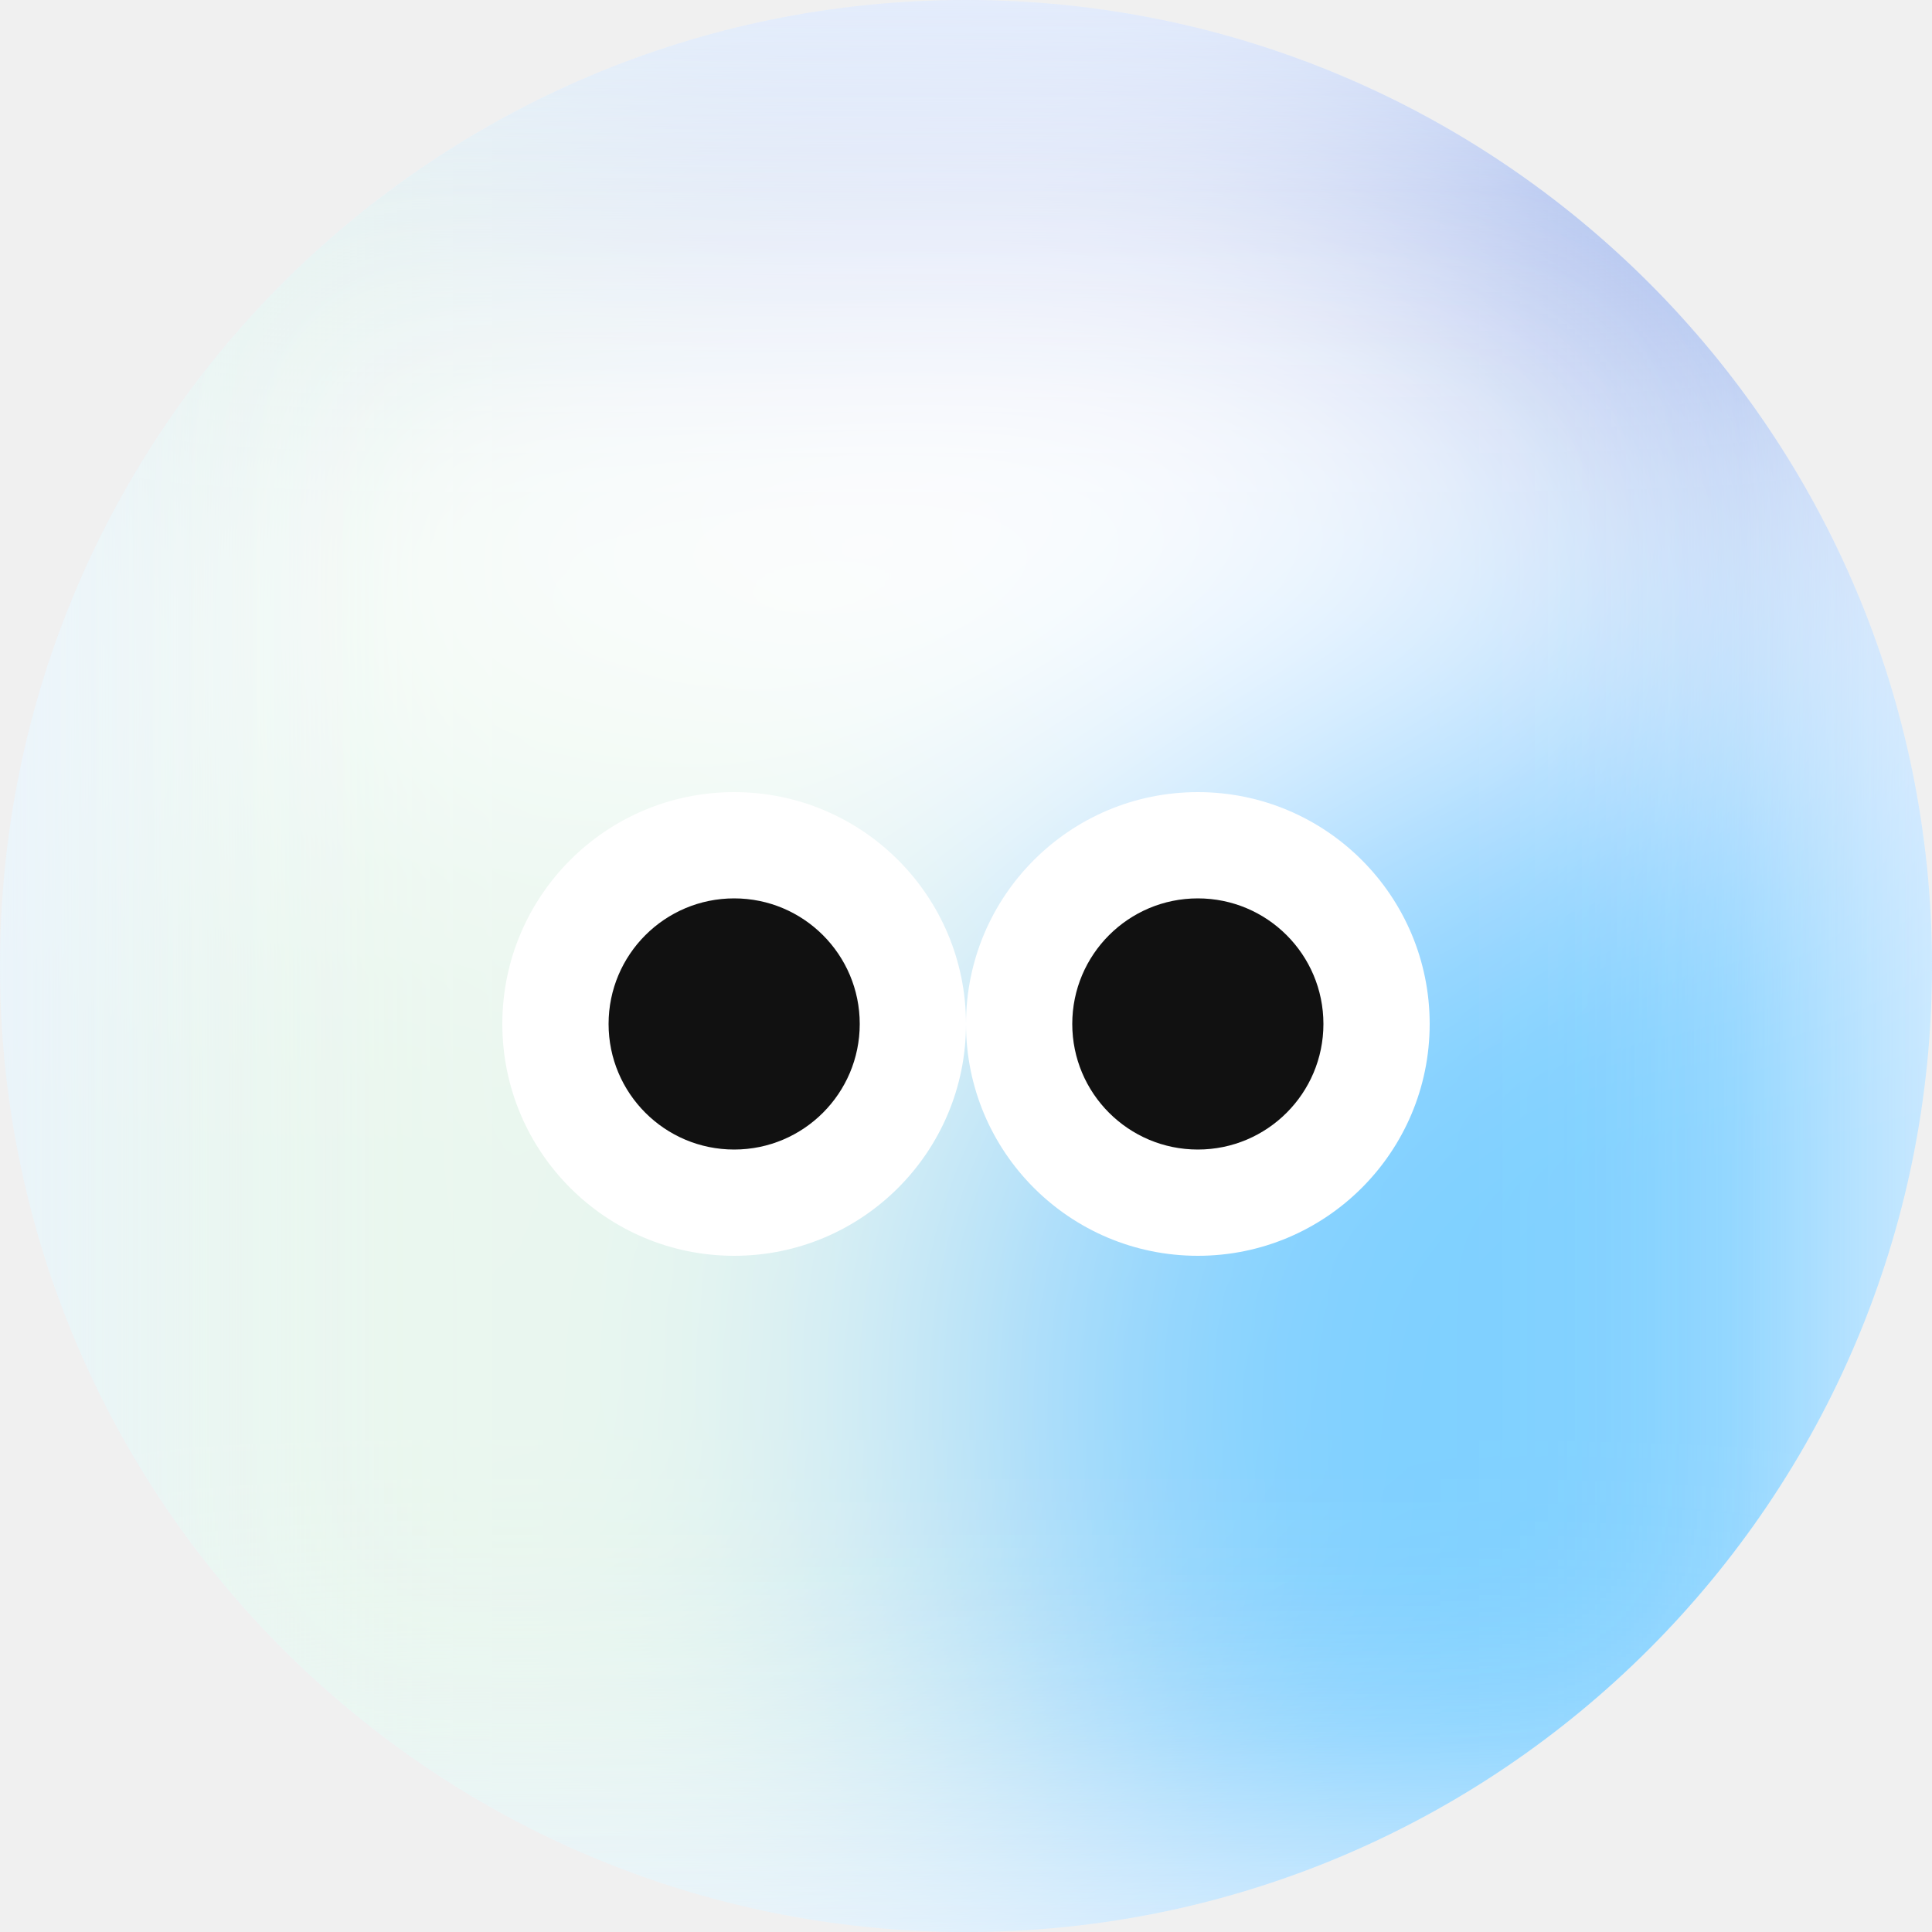
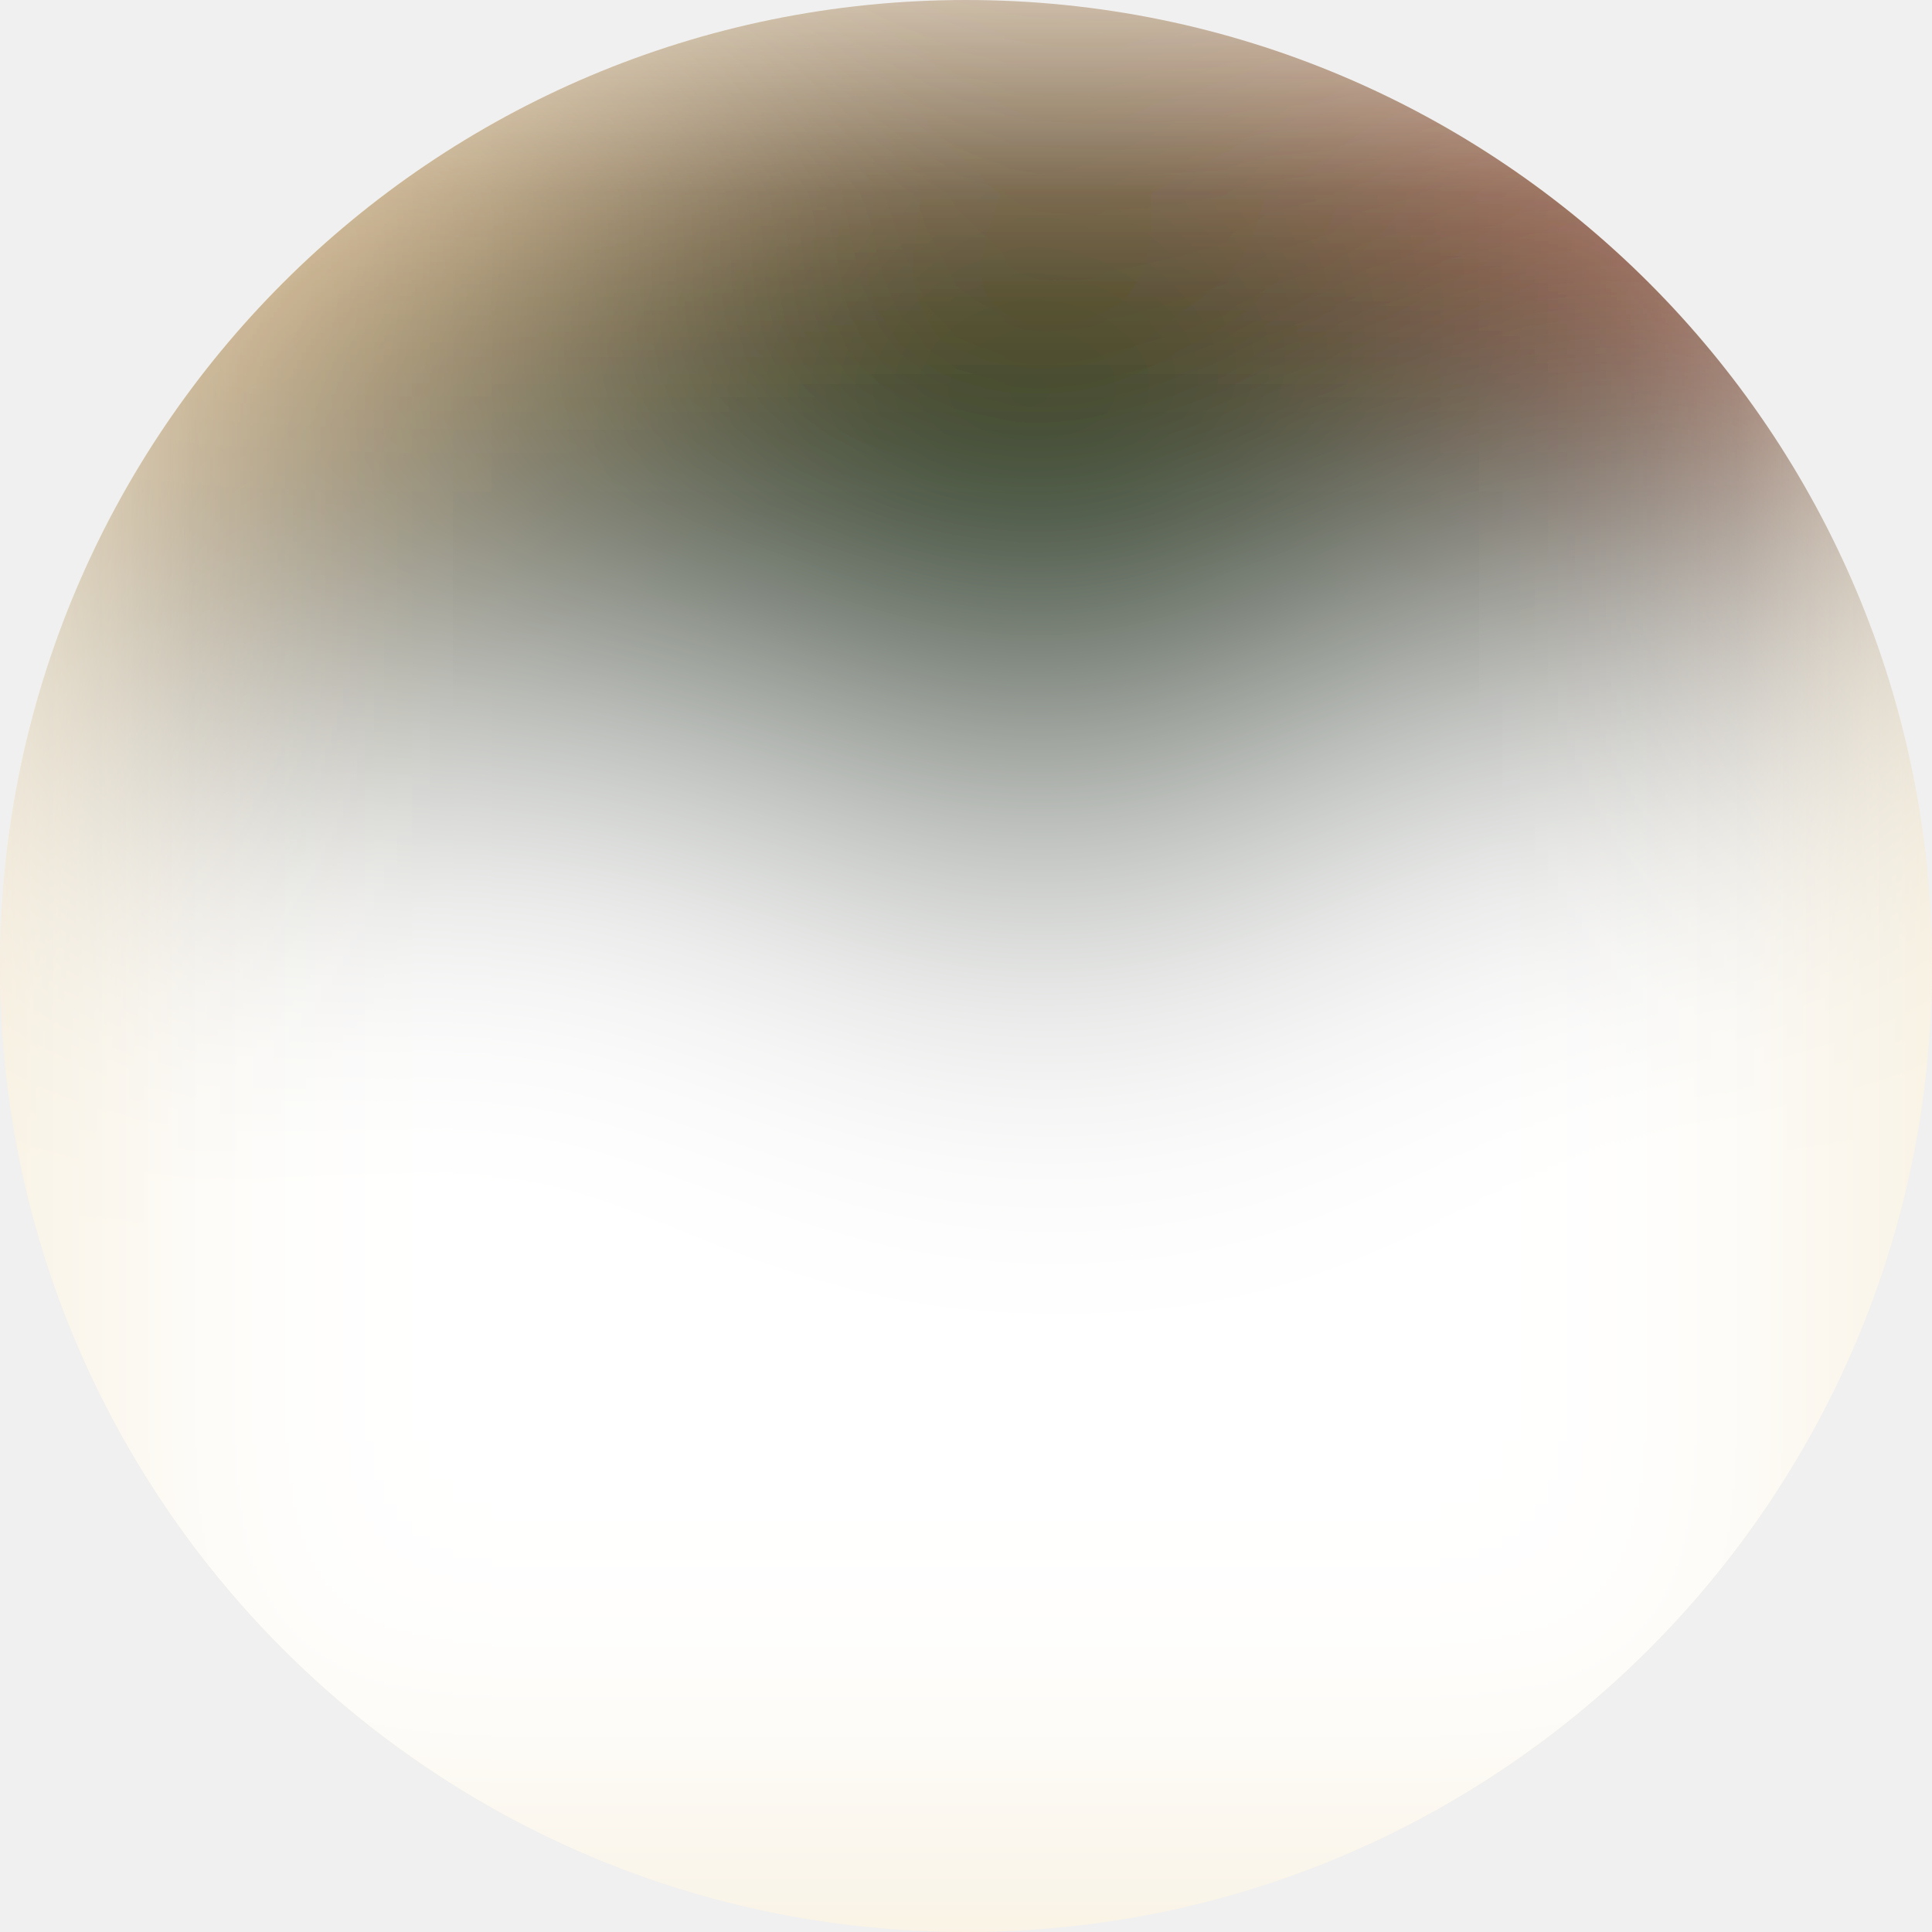
<svg xmlns="http://www.w3.org/2000/svg" viewBox="0 0 100 100" width="100" height="100">
  <defs>
    <clipPath id="c">
      <circle cx="50" cy="50" r="50" />
    </clipPath>
    <filter id="b" x="-40%" y="-40%" width="180%" height="180%">
      <feGaussianBlur stdDeviation="13" />
    </filter>
  </defs>
  <g clip-path="url(#c)">
-     <rect width="100" height="100" fill="#eaf3ff" />
+     <rect width="100" height="100" fill="#f7eedb" />
    <g filter="url(#b)">
-       <circle cx="30" cy="26" r="48" fill="#dff0e8" />
-       <circle cx="74" cy="22" r="46" fill="#2f7ae0" />
-       <circle cx="52" cy="60" r="54" fill="#ffffff" />
-       <circle cx="24" cy="80" r="44" fill="#eaf7ef" />
-       <circle cx="86" cy="72" r="38" fill="#7fd0ff" />
+       <circle cx="30" cy="26" r="48" fill="#e8c9a0" />
+       <circle cx="74" cy="22" r="46" fill="#a75c51" />
+       <circle cx="52" cy="60" r="54" fill="#234118" />
+       <circle cx="24" cy="80" r="44" fill="#ffffff" />
+       <circle cx="86" cy="72" r="38" fill="#ffffff" />
    </g>
  </g>
-   <circle cx="38" cy="53" r="12" fill="#fff" />
-   <circle cx="62" cy="53" r="12" fill="#fff" />
-   <circle cx="38" cy="53" r="6.5" fill="#111" />
-   <circle cx="62" cy="53" r="6.5" fill="#111" />
</svg>
